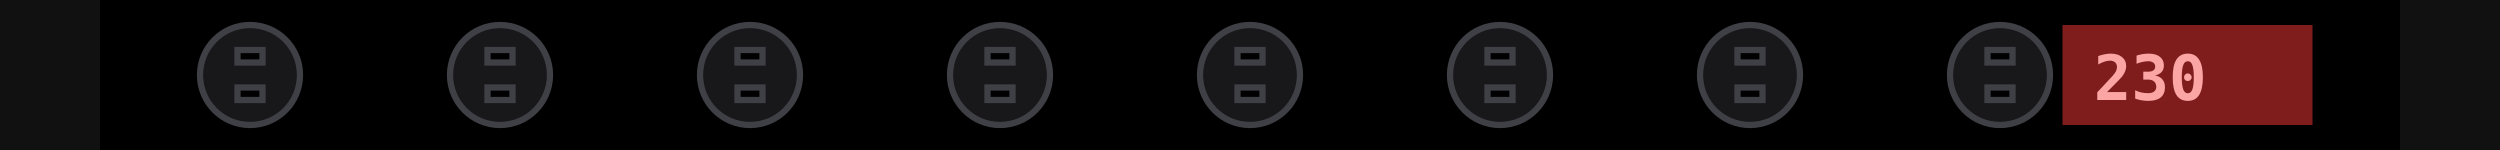
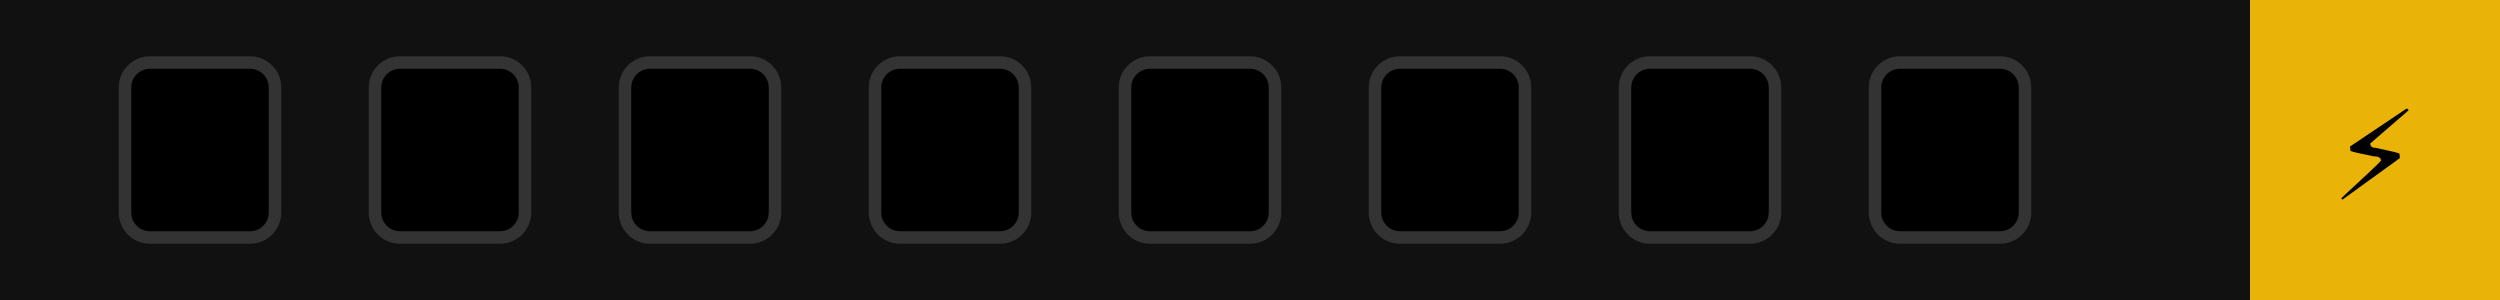
- <svg xmlns="http://www.w3.org/2000/svg" viewBox="0 0 400 24">
-   <rect width="400" height="24" fill="#000" />
-   <rect x="0" y="0" width="16" height="24" fill="#111" />
-   <rect x="384" y="0" width="16" height="24" fill="#111" />
-   <g fill="#18181b" stroke="#3f3f46" stroke-width="1">
-     <circle cx="40" cy="12" r="8" />
-     <rect x="38" y="8" width="4" height="2" fill="#000" />
-     <rect x="38" y="14" width="4" height="2" fill="#000" />
-     <circle cx="80" cy="12" r="8" />
-     <rect x="78" y="8" width="4" height="2" fill="#000" />
-     <rect x="78" y="14" width="4" height="2" fill="#000" />
-     <circle cx="120" cy="12" r="8" />
-     <rect x="118" y="8" width="4" height="2" fill="#000" />
-     <rect x="118" y="14" width="4" height="2" fill="#000" />
-     <circle cx="160" cy="12" r="8" />
-     <rect x="158" y="8" width="4" height="2" fill="#000" />
-     <rect x="158" y="14" width="4" height="2" fill="#000" />
-     <circle cx="200" cy="12" r="8" />
-     <rect x="198" y="8" width="4" height="2" fill="#000" />
-     <rect x="198" y="14" width="4" height="2" fill="#000" />
-     <circle cx="240" cy="12" r="8" />
-     <rect x="238" y="8" width="4" height="2" fill="#000" />
-     <rect x="238" y="14" width="4" height="2" fill="#000" />
-     <circle cx="280" cy="12" r="8" />
-     <rect x="278" y="8" width="4" height="2" fill="#000" />
-     <rect x="278" y="14" width="4" height="2" fill="#000" />
-     <circle cx="320" cy="12" r="8" />
-     <rect x="318" y="8" width="4" height="2" fill="#000" />
-     <rect x="318" y="14" width="4" height="2" fill="#000" />
+ <svg xmlns="http://www.w3.org/2000/svg" viewBox="0 0 400 48">
+   <rect width="400" height="48" fill="#111" />
+   <rect x="360" y="0" width="40" height="48" fill="#eab308" />
+   <text x="380" y="32" fill="#000" font-family="sans-serif" font-weight="bold" font-size="20" text-anchor="middle">⚡</text>
+   <g fill="#000" stroke="#333" stroke-width="2">
+     <rect x="20" y="10" width="24" height="28" rx="4" />
+     <rect x="60" y="10" width="24" height="28" rx="4" />
+     <rect x="100" y="10" width="24" height="28" rx="4" />
+     <rect x="140" y="10" width="24" height="28" rx="4" />
+     <rect x="180" y="10" width="24" height="28" rx="4" />
+     <rect x="220" y="10" width="24" height="28" rx="4" />
+     <rect x="260" y="10" width="24" height="28" rx="4" />
+     <rect x="300" y="10" width="24" height="28" rx="4" />
  </g>
-   <rect x="330" y="4" width="40" height="16" fill="#7f1d1d" />
-   <text x="335" y="16" fill="#fca5a5" font-family="monospace" font-size="10" font-weight="bold">230</text>
</svg>
